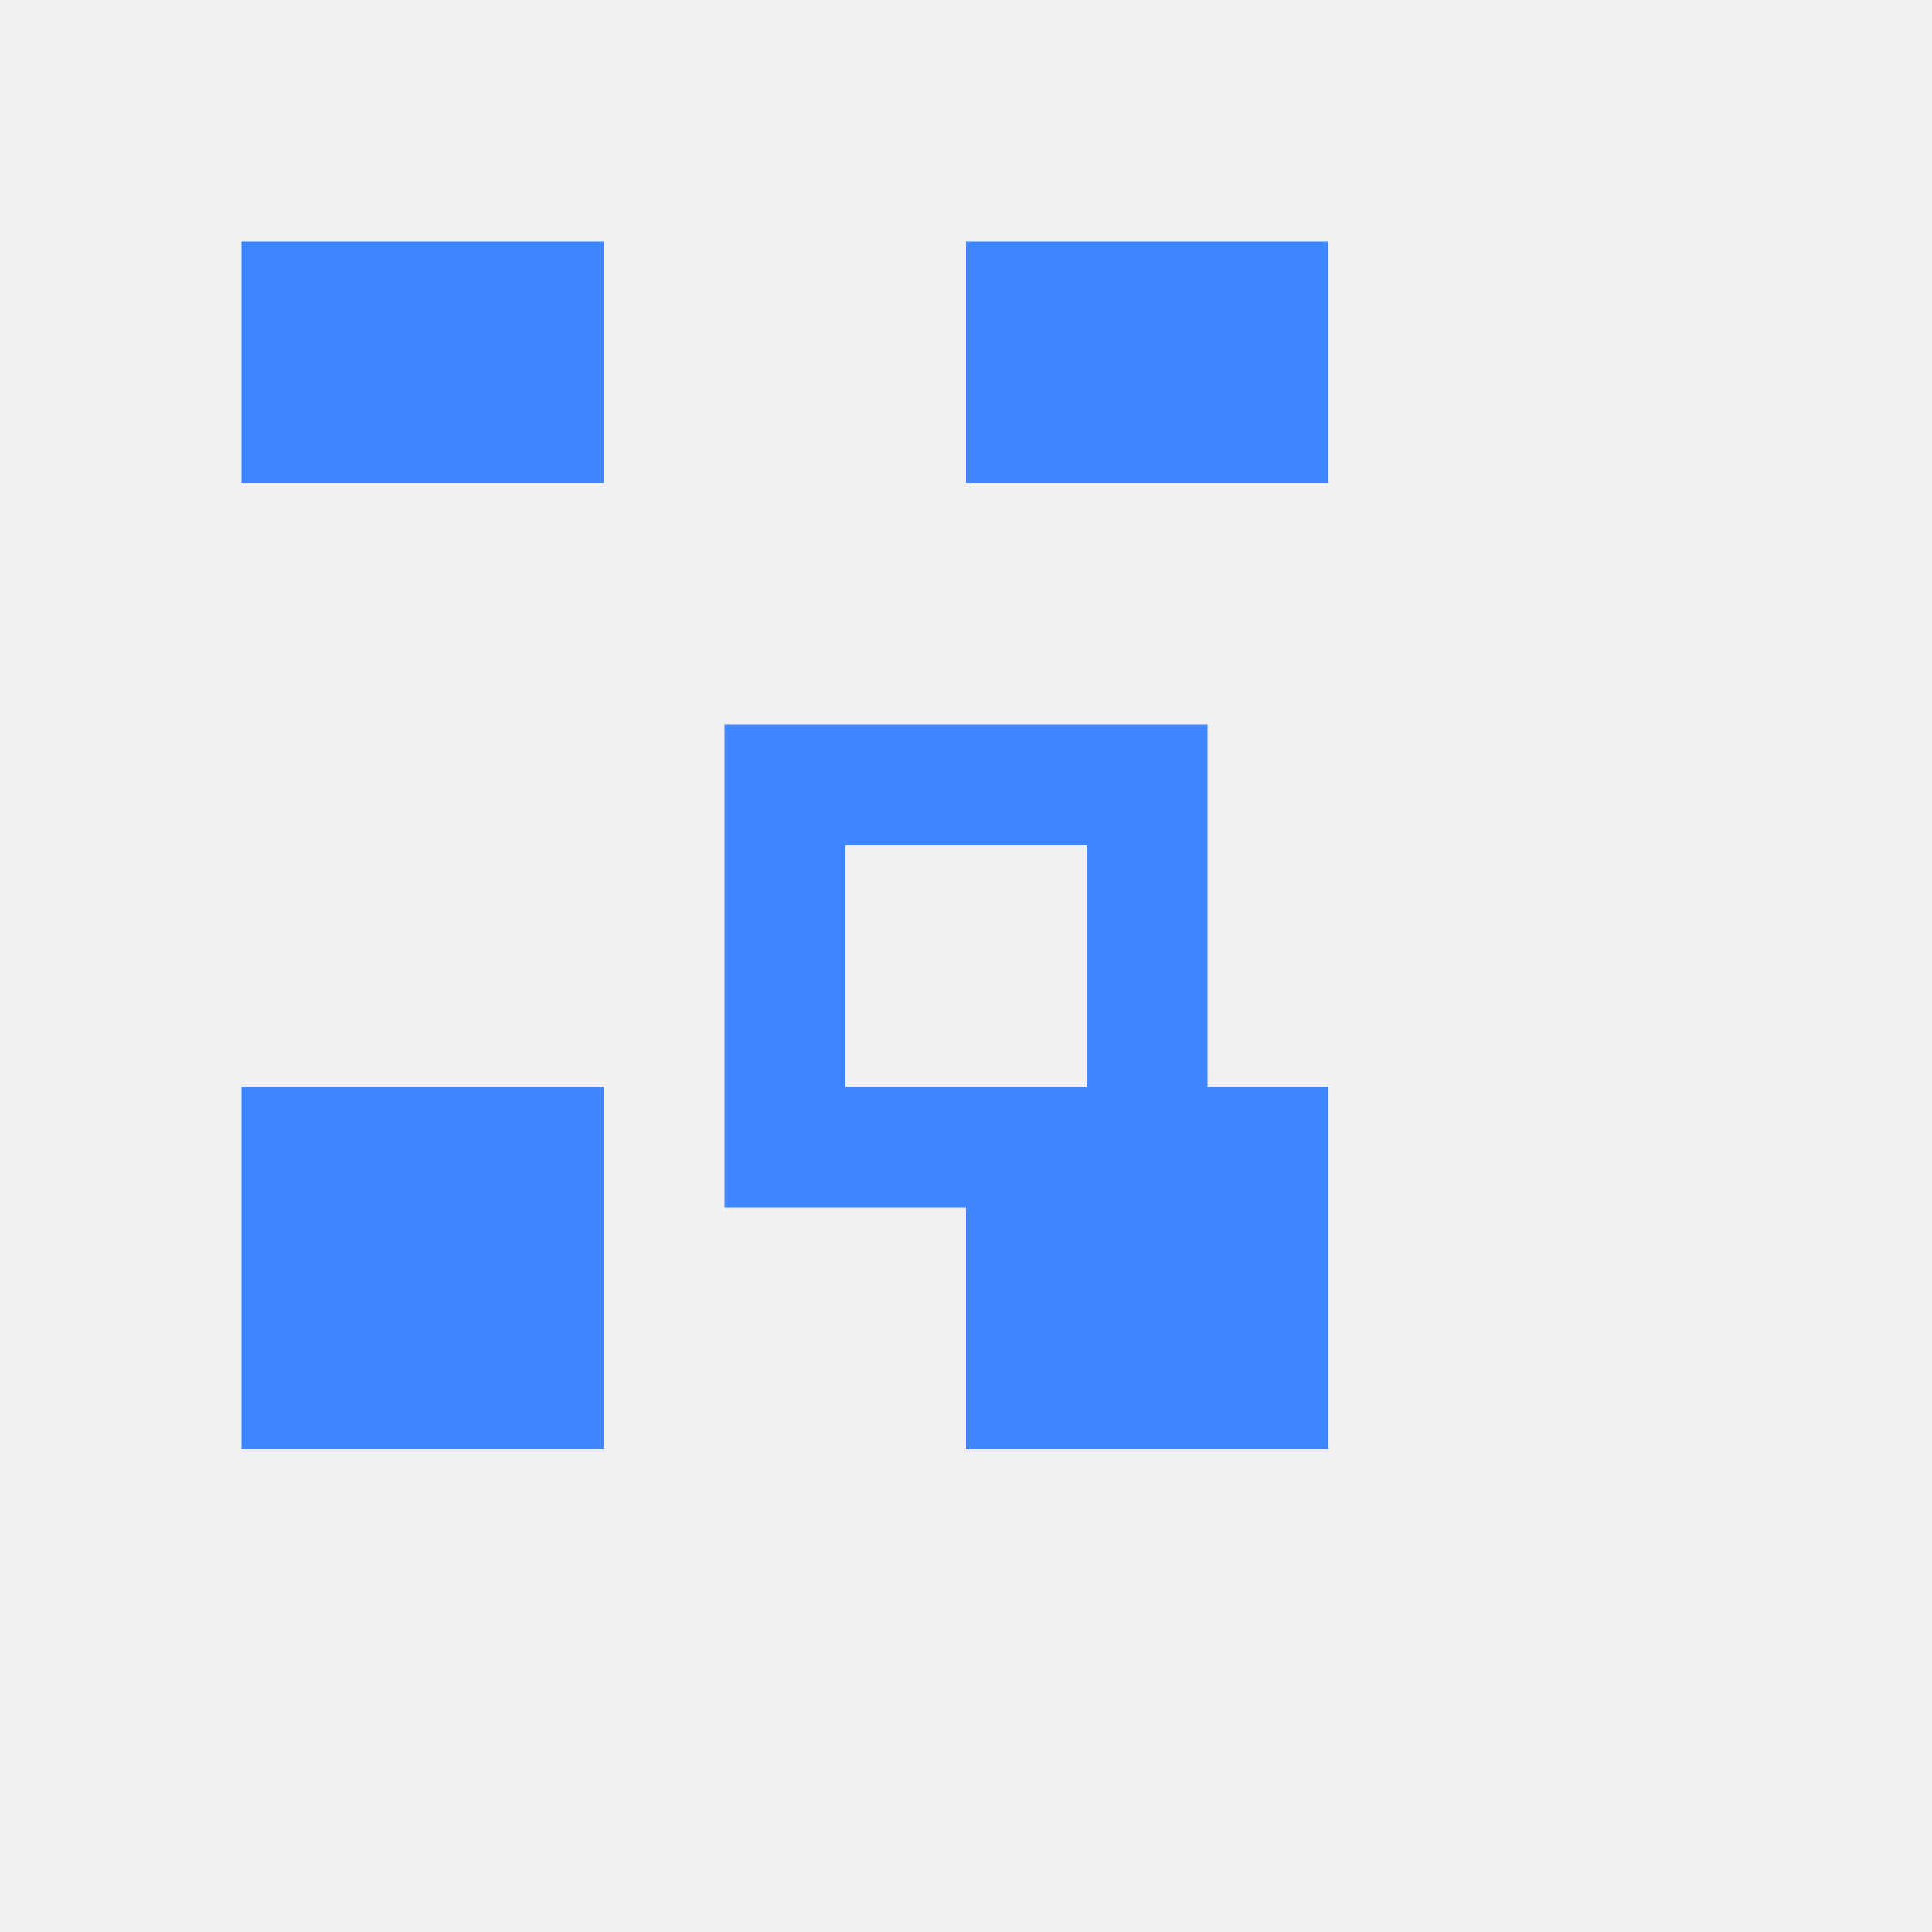
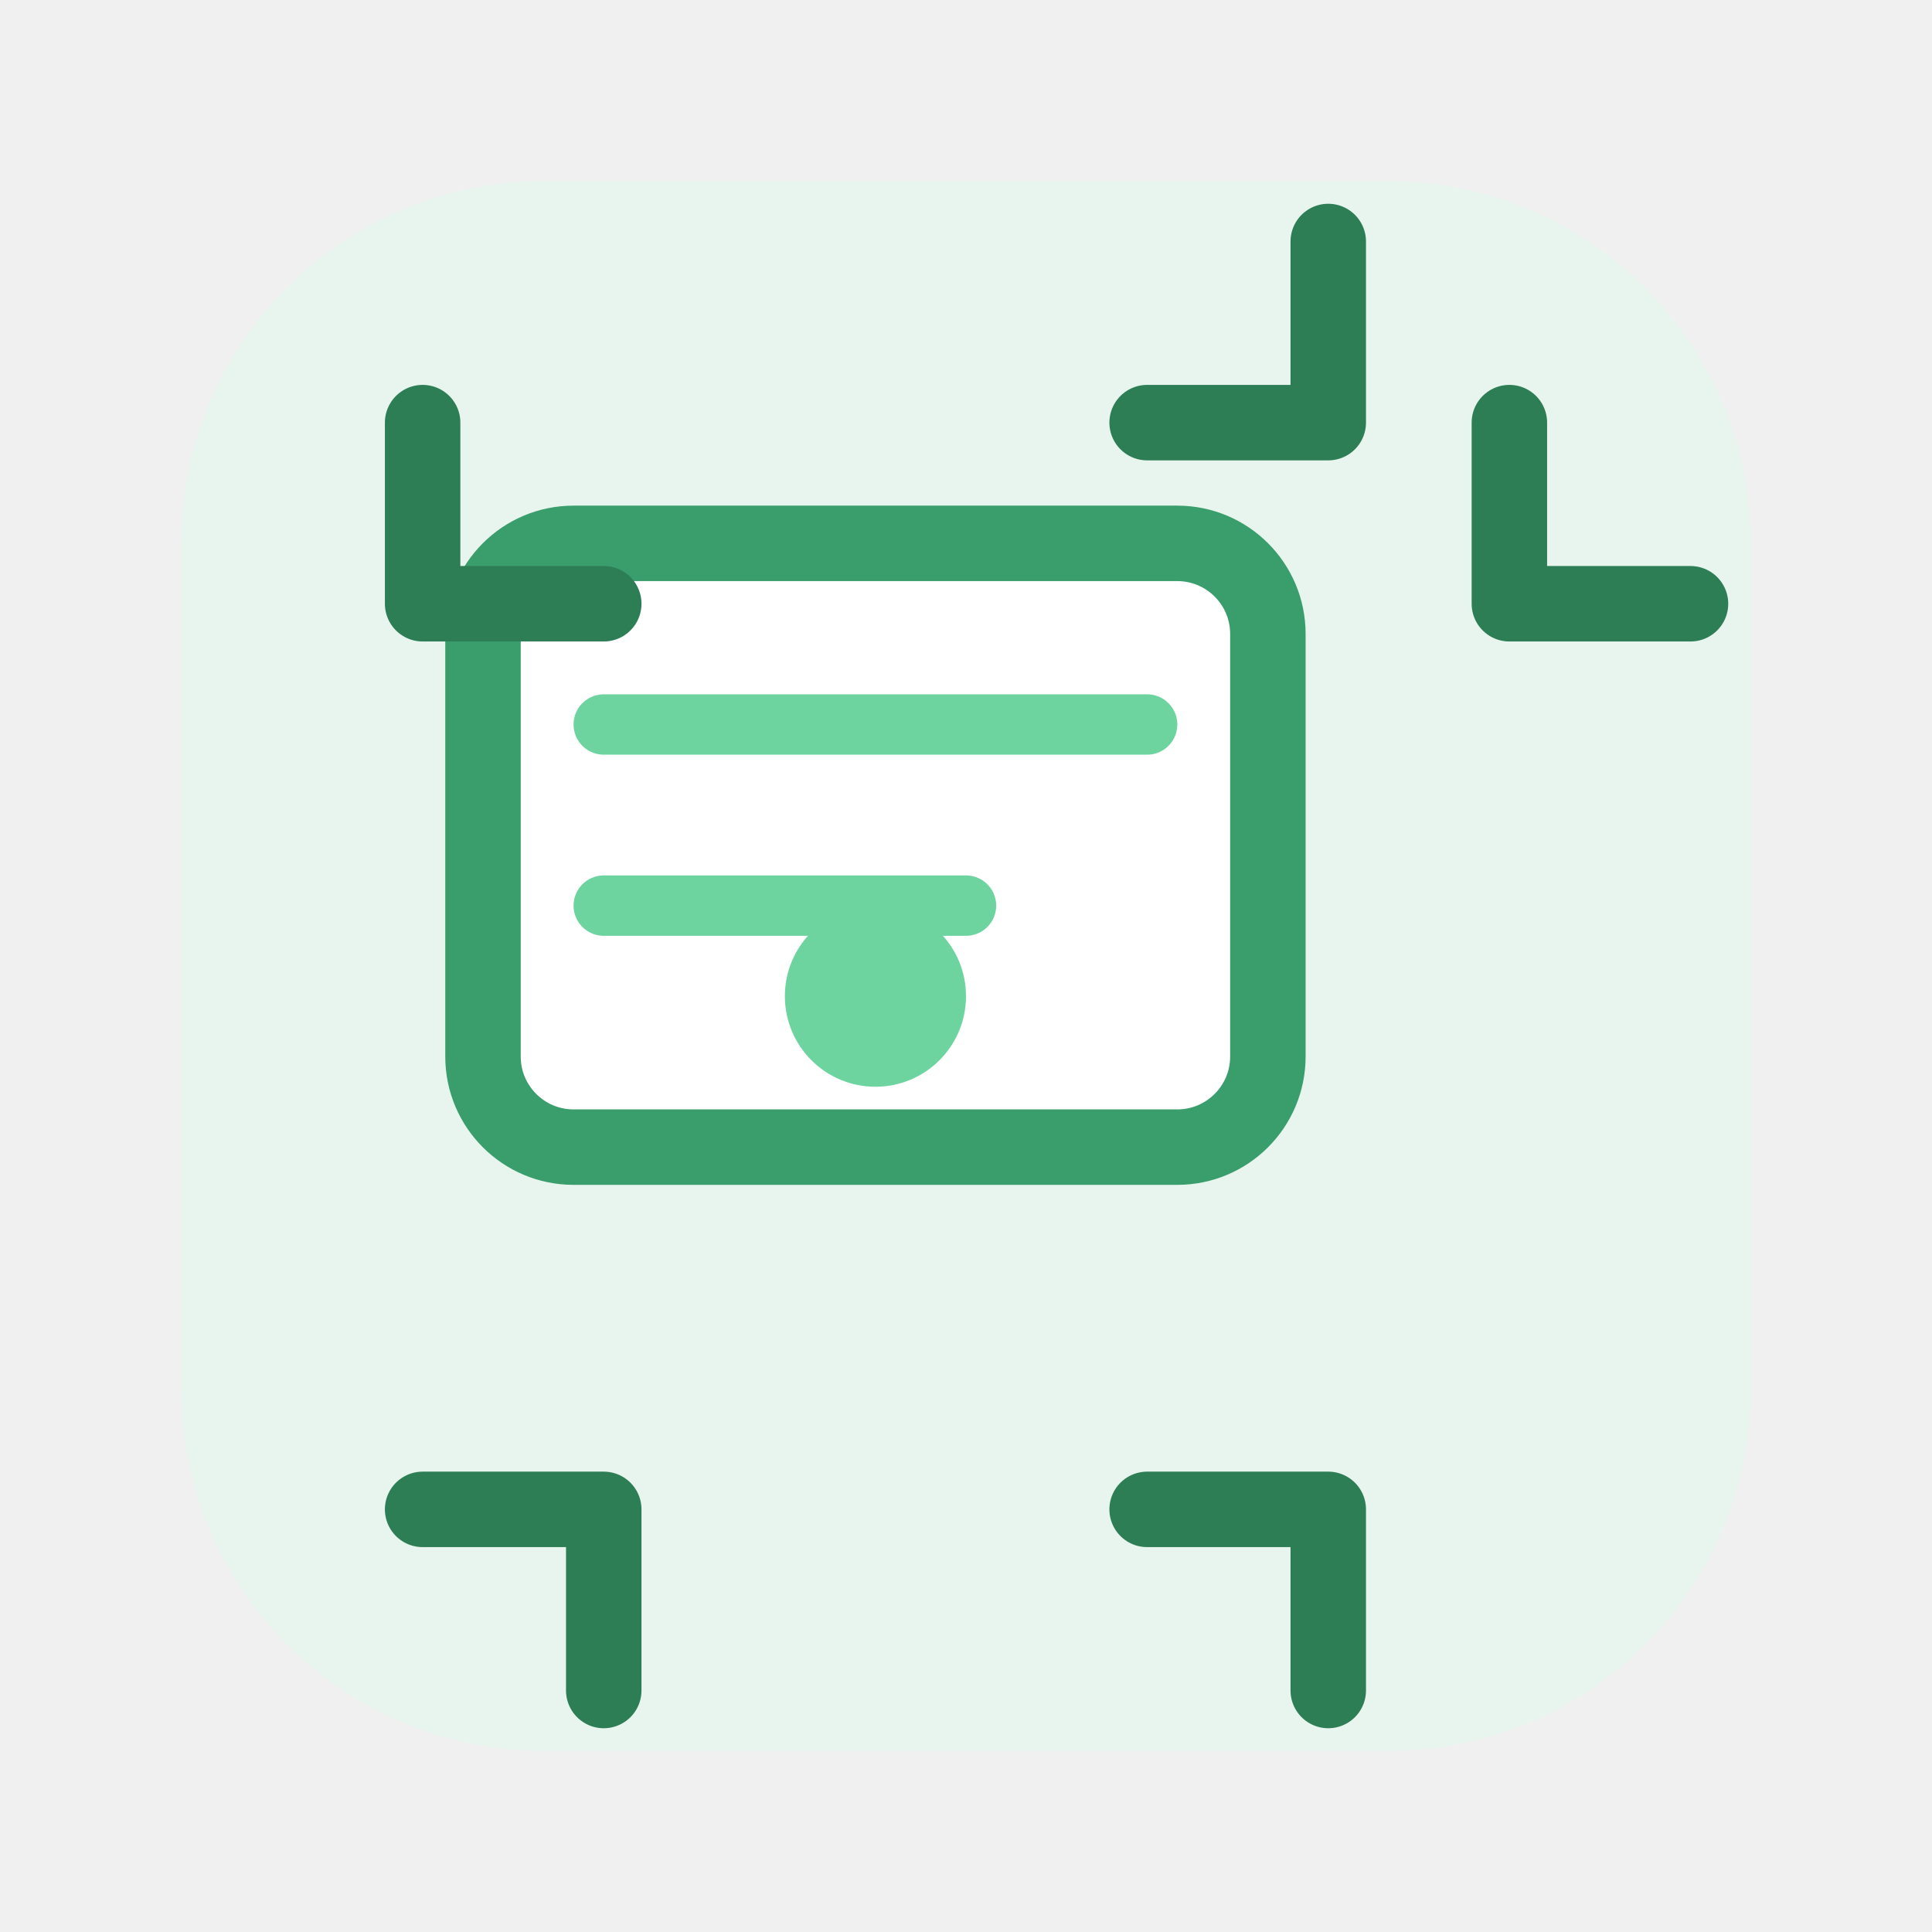
- <svg xmlns="http://www.w3.org/2000/svg" viewBox="0 0 1024 1024" width="256" height="256">
-   <path fill="#3E85FF" d="M128 256h192V128H128v128zm576 0V128H512v128h192zM128 768h192V576H128v192zm576 0V576H512v192h192zM384 384v256h256V384H384zm64 64h128v128H448V448z" />
+ <svg xmlns="http://www.w3.org/2000/svg" viewBox="0 0 64 64" fill="none" aria-hidden="true">
+   <rect x="6" y="6" width="52" height="52" rx="12" fill="#E8F5EF" />
+   <rect x="16" y="18" width="26" height="20" rx="3" fill="#fff" stroke="#3A9D6C" stroke-width="2.5" />
+   <path d="M20 24h18M20 30h12" stroke="#6DD4A0" stroke-width="2" stroke-linecap="round" />
+   <circle cx="29" cy="33" r="3" fill="#6DD4A0" />
+   <path d="M44 14V8M44 14H38" stroke="#2D7D55" stroke-width="2.5" stroke-linecap="round" />
+   <path d="M50 20H56M50 20V14" stroke="#2D7D55" stroke-width="2.5" stroke-linecap="round" />
+   <path d="M44 50V56M44 50H38" stroke="#2D7D55" stroke-width="2.5" stroke-linecap="round" />
+   <path d="M20 50H14M20 50V56" stroke="#2D7D55" stroke-width="2.5" stroke-linecap="round" />
+   <path d="M14 20V14M14 20H20" stroke="#2D7D55" stroke-width="2.5" stroke-linecap="round" />
</svg>
